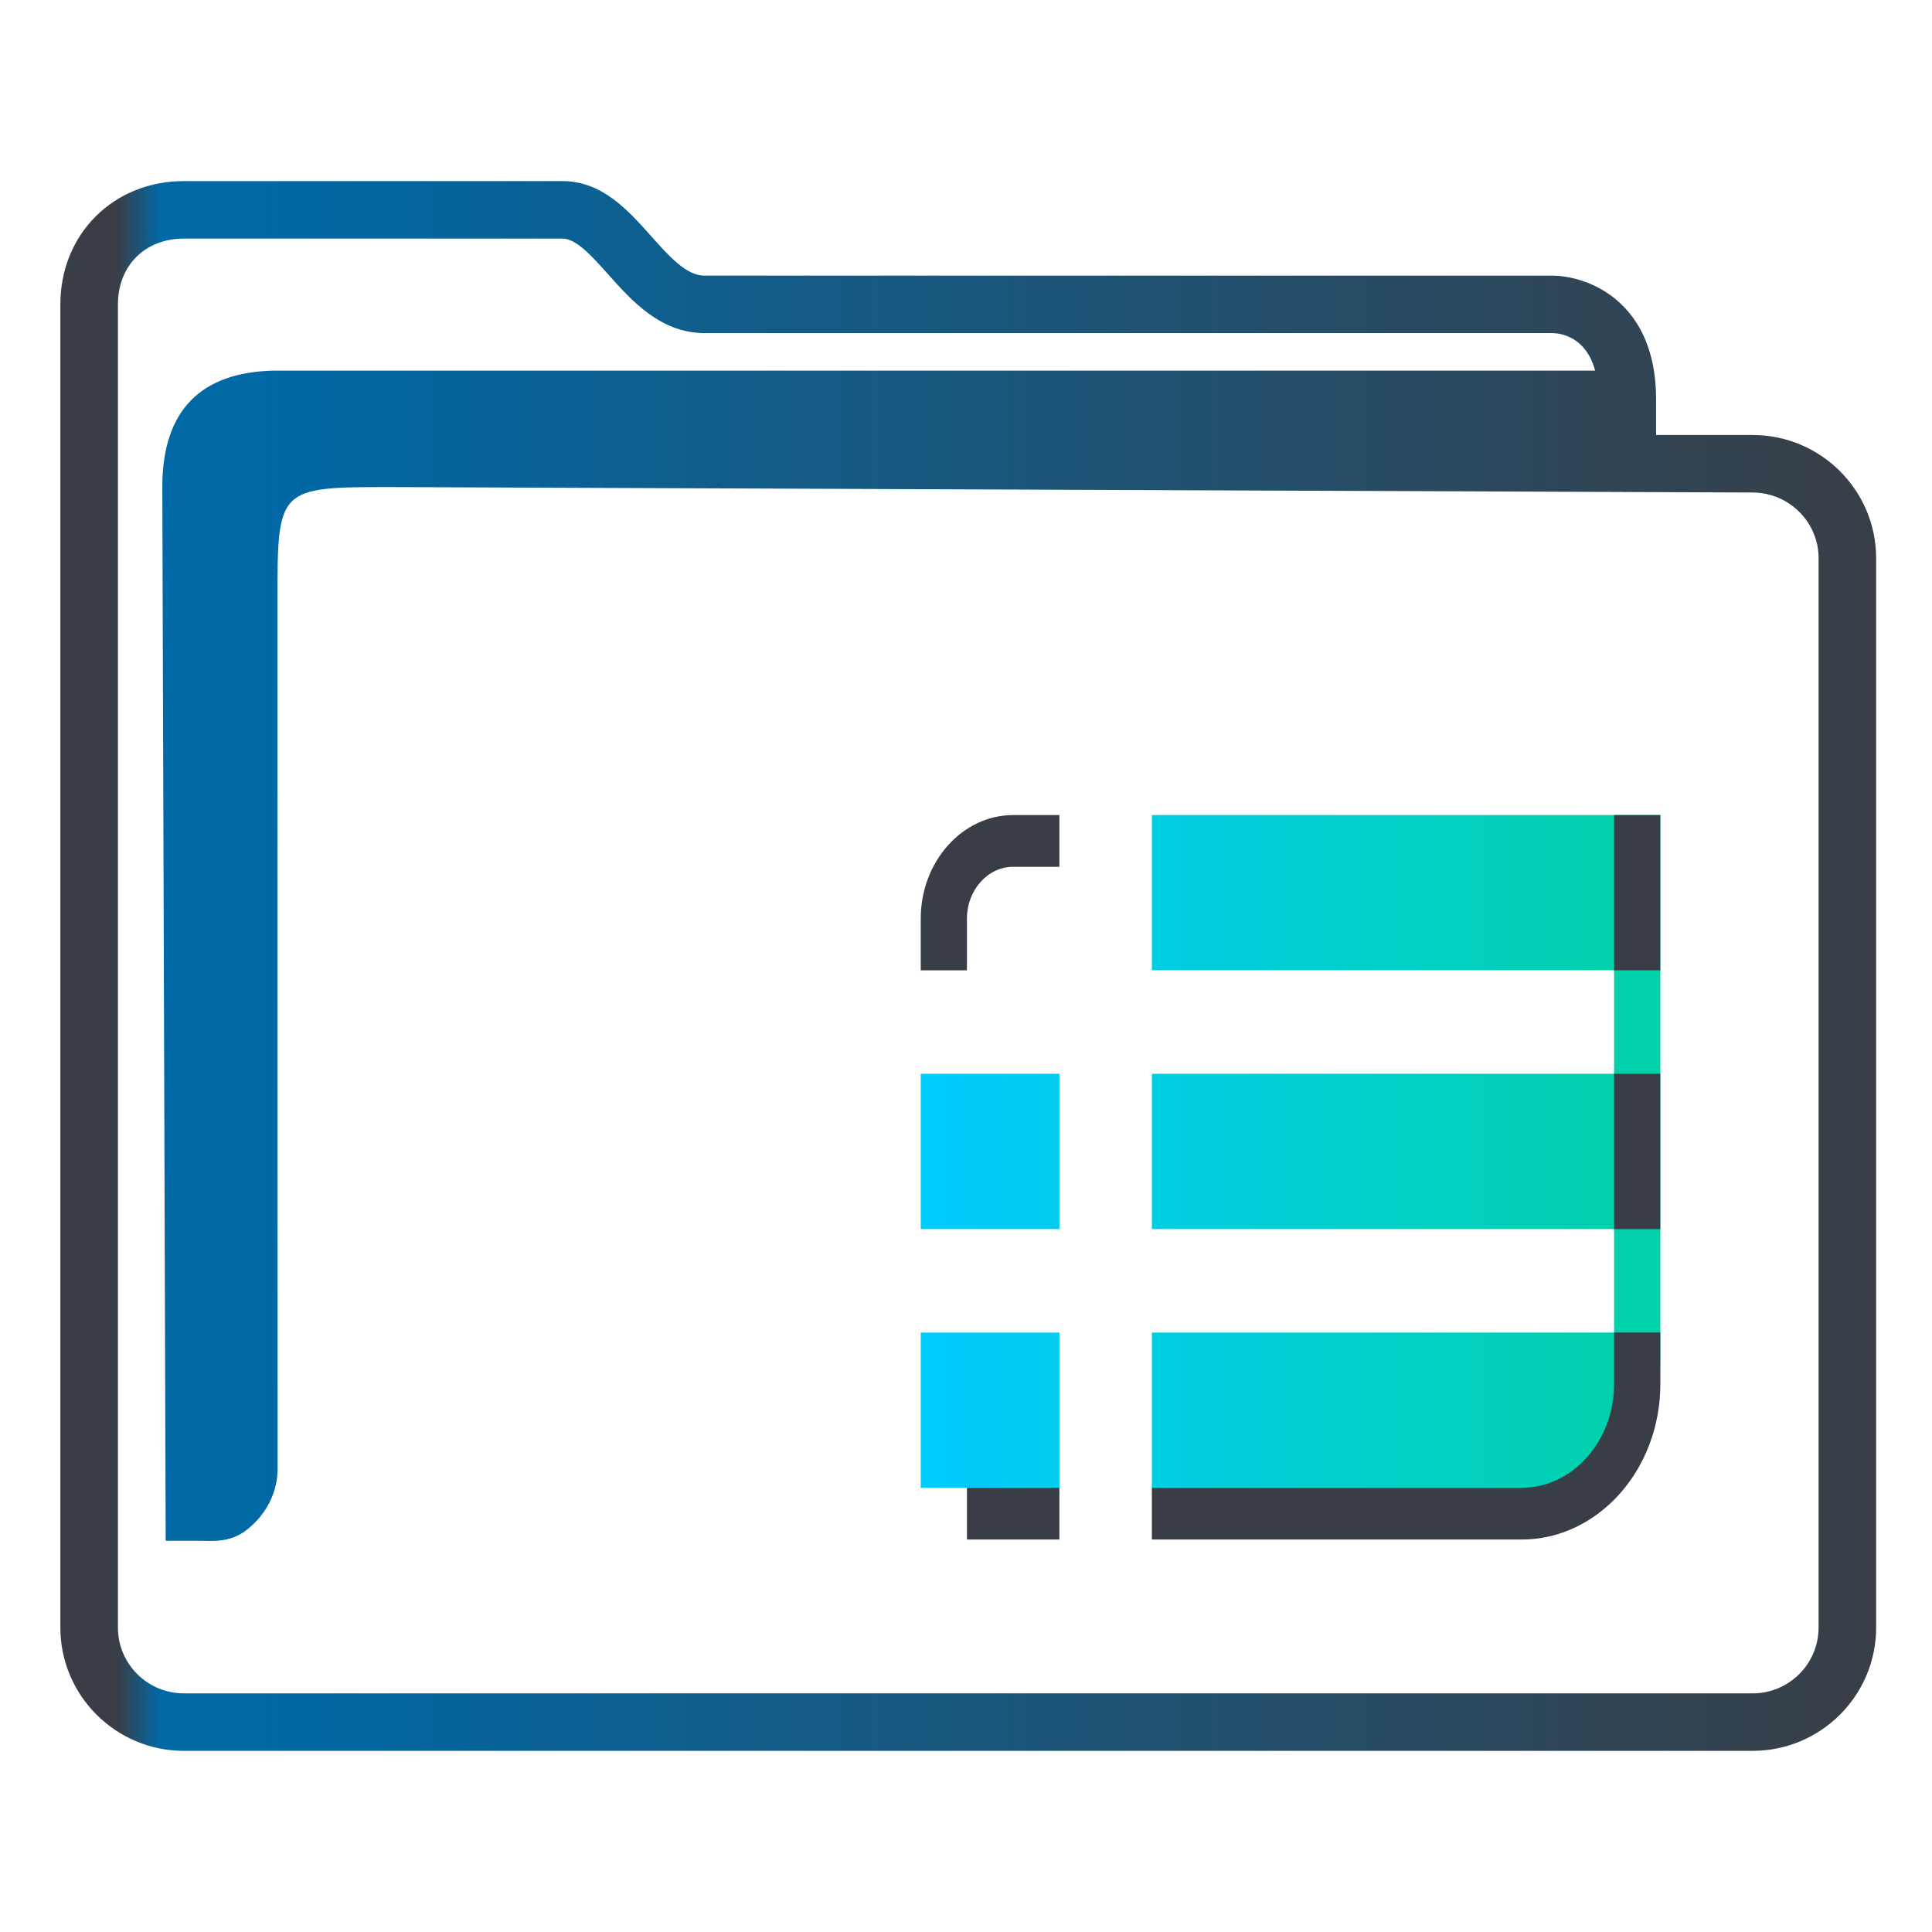
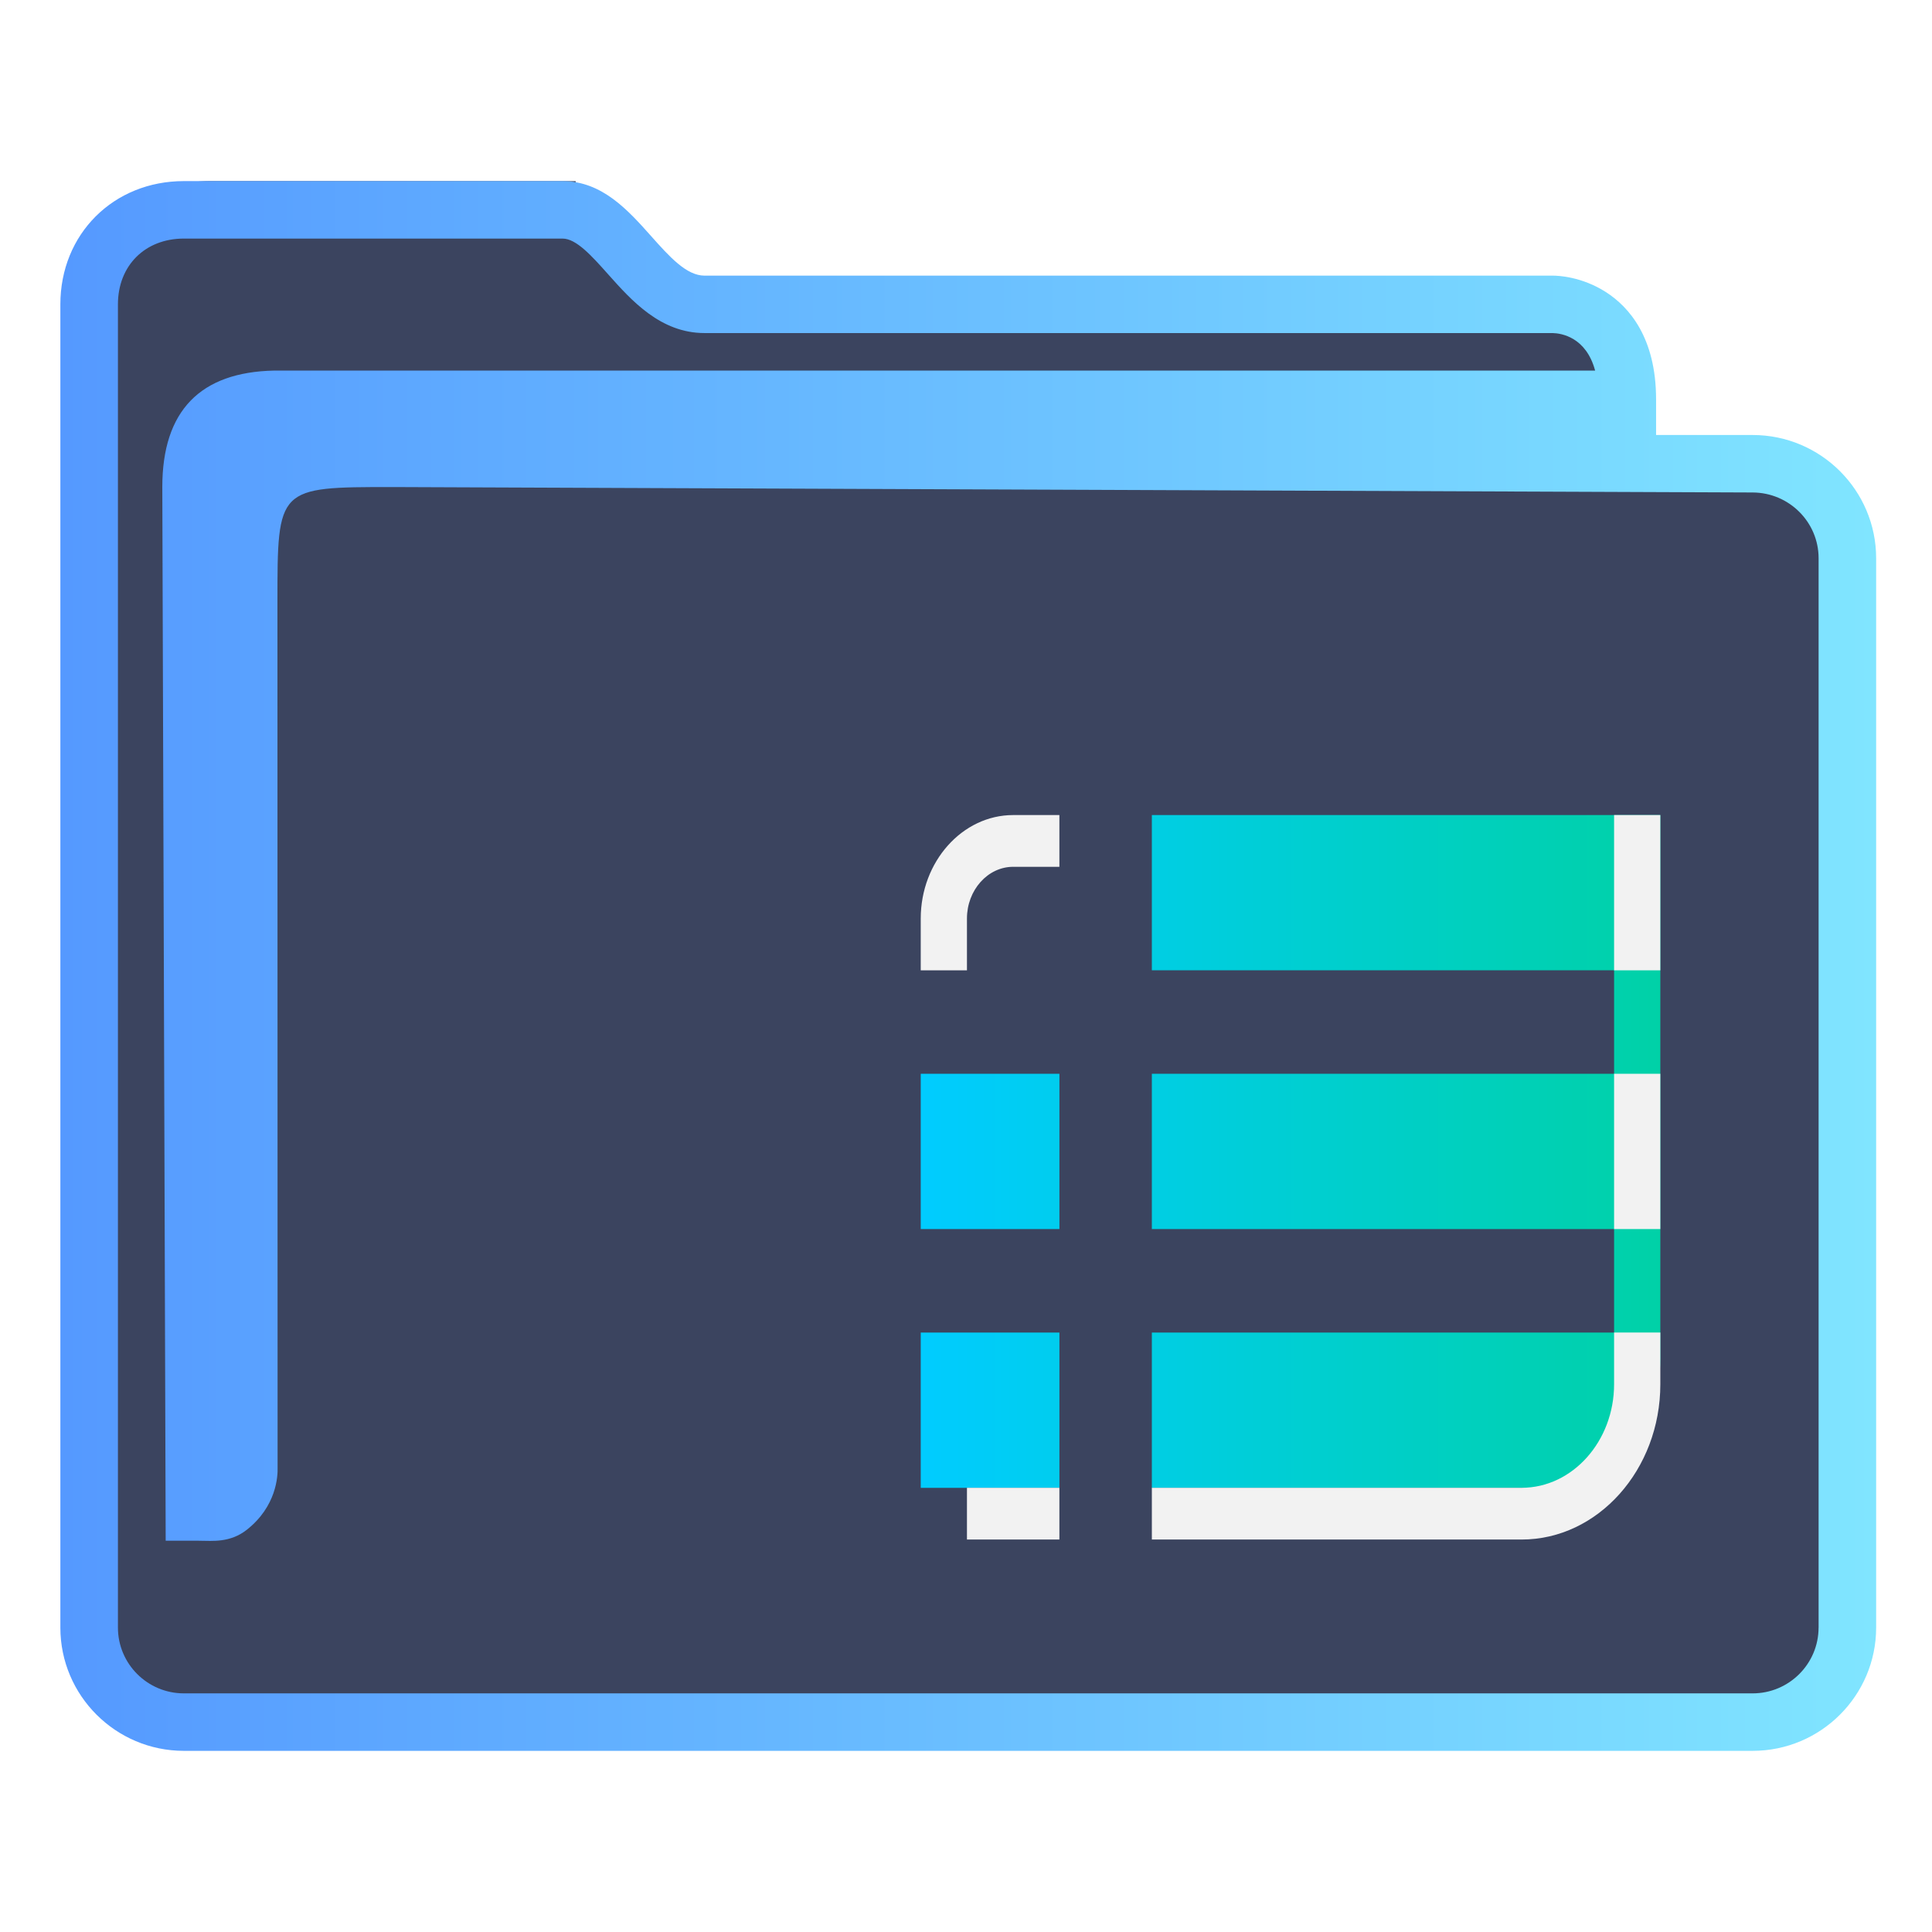
<svg xmlns="http://www.w3.org/2000/svg" xmlns:xlink="http://www.w3.org/1999/xlink" width="64" version="1.1" height="64" id="svg17">
  <defs id="defs5455">
    <linearGradient id="linearGradient1005">
      <stop style="stop-color:#00ccff;stop-opacity:1" offset="0" id="stop1001" />
      <stop style="stop-color:#00d1a7;stop-opacity:1" offset="1" id="stop1003" />
    </linearGradient>
    <linearGradient id="linearGradient934">
      <stop style="stop-color:#ffcc00;stop-opacity:1" offset="0" id="stop930" />
      <stop style="stop-color:#00ffff;stop-opacity:1" offset="1" id="stop932" />
    </linearGradient>
    <linearGradient xlink:href="#linearGradient934" id="linearGradient902" x1="3" y1="1035.362" x2="29" y2="1035.362" gradientUnits="userSpaceOnUse" />
-     <linearGradient xlink:href="#linearGradient991-6" id="linearGradient1482-3" x1="386.571" y1="516.398" x2="446.621" y2="516.398" gradientUnits="userSpaceOnUse" gradientTransform="matrix(1.001665,0,0,1,-0.64349,-0.599995)" />
-     <linearGradient id="linearGradient991-6">
-       <stop style="stop-color:#393e46;stop-opacity:1" offset="0" id="stop987-7" />
-       <stop style="stop-color:#393e46;stop-opacity:1" offset="0.031" id="stop1929-5" />
-       <stop style="stop-color:#0069a6;stop-opacity:1" offset="0.055" id="stop1263-3" />
-       <stop style="stop-color:#0069a6;stop-opacity:1" offset="0.109" id="stop1027-5" />
-       <stop style="stop-color:#393e46;stop-opacity:1" offset="1" id="stop989-6" />
+     <linearGradient xlink:href="#linearGradient2669" id="linearGradient2671" x1="386.571" y1="515.798" x2="446.721" y2="515.798" gradientUnits="userSpaceOnUse" />
+     <linearGradient id="linearGradient2669">
+       <stop style="stop-color:#5599ff;stop-opacity:1;" offset="0" id="stop2665" />
+       <stop style="stop-color:#80e5ff;stop-opacity:1" offset="1" id="stop2667" />
    </linearGradient>
-     <linearGradient xlink:href="#linearGradient1005" id="linearGradient1007" x1="412.171" y1="521.941" x2="439.6" y2="521.941" gradientUnits="userSpaceOnUse" gradientTransform="matrix(0.8932292,0,0,1,46.90787,0)" />
+     <linearGradient xlink:href="#linearGradient1005" id="linearGradient1141" gradientUnits="userSpaceOnUse" gradientTransform="matrix(0.8932292,0,0,1,46.90787,0)" x1="412.171" y1="521.941" x2="439.6" y2="521.941" />
  </defs>
  <g id="layer1" transform="translate(-384.5714,-483.798)">
    <g transform="matrix(0.6666667,0,0,0.6666667,405.9691,-171.969)" id="g4" style="fill:url(#linearGradient902);fill-opacity:1" />
-     <path id="List" class="st0" d="m 422.728,510.798 h 16.844 v 18 c 0,2.357 -1.723,4.286 -3.828,4.286 h -13.016 v -5.143 h 15.312 v -3.429 h -15.312 v -5.143 h 15.312 v -3.429 h -15.312 z m -7.656,13.714 h 4.594 v -5.143 h -4.594 z m 4.594,3.429 h -4.594 v 5.143 h 4.594 z" style="fill:url(#linearGradient1007);fill-opacity:1;stroke-width:0.405" />
-     <path id="List-s" class="st1" d="m 416.603,515.941 h -1.531 v -1.714 c 0,-1.886 1.378,-3.429 3.062,-3.429 h 1.531 v 1.714 h -1.531 c -0.842,0 -1.531,0.771 -1.531,1.714 z m 21.437,-5.143 v 5.143 h 1.531 V 510.798 Z m 0,8.571 v 5.143 h 1.531 v -5.143 z m 0,8.571 v 1.714 c 0,1.886 -1.378,3.429 -3.062,3.429 h -12.25 v 1.714 h 12.25 c 2.527,0 4.594,-2.314 4.594,-5.143 v -1.714 z m -18.375,6.857 v -1.714 h -3.062 v 1.714 z" style="fill:#393e46;fill-opacity:1;stroke-width:0.405" />
-     <path d="m 442.63,498.208 h -3.199 v -1.181 c 0,-2.051 -0.9,-3.062 -1.655,-3.549 -0.81,-0.522 -1.605,-0.549 -1.757,-0.549 h -28.109 c -0.602,0 -1.168,-0.635 -1.767,-1.307 -0.762,-0.855 -1.626,-1.825 -2.937,-1.825 h -12.544 c -2.332,0 -4.091,1.755 -4.091,4.083 v 43.834 c 0,2.252 1.835,4.083 4.091,4.083 h 51.968 c 2.256,0 4.091,-1.831 4.091,-4.083 v -35.423 c 0,-2.252 -1.835,-4.083 -4.091,-4.083 z m 2.184,39.506 c 0,1.202 -0.98,2.179 -2.184,2.179 h -51.968 c -1.205,0 -2.184,-0.977 -2.184,-2.179 V 493.881 c 0,-1.283 0.898,-2.179 2.184,-2.179 h 12.544 c 0.456,0 0.969,0.576 1.513,1.186 0.772,0.866 1.733,1.944 3.191,1.944 h 28.097 c 0.288,0.008 1.105,0.133 1.405,1.243 h -43.761 c -2.432,0.05 -3.703,1.319 -3.703,3.858 l 0.112,34.904 h 1.159 c 0,0 -0.241,0.002 9.7e-4,0.002 0.375,0 0.967,0.073 1.52,-0.359 0.994,-0.778 1.036,-1.786 1.027,-2.062 l -0.005,-28.677 c 0,-3.808 0,-3.808 3.814,-3.808 l 45.055,0.18 c 1.205,0.005 2.184,0.978 2.184,2.179 v 35.423 z" id="path2-3-3-2" style="fill:url(#linearGradient1482-3);fill-opacity:1;stroke-width:0.635" />
+     <path id="fill" d="m 387.571,492.798 v 45 c 0.109,1.511 1,3 3.906,3 h 49.824 c 3.269,0 4.384,-0.499 4.269,-4 v -36 c -1,-2 -8,0 -8,-6 -12,-1 -34,1 -33.929,-5 h -12.074 c -1.998,0 -3.998,1 -3.998,3 z" style="color:#1e92ff;fill:#3b445f;fill-opacity:1;fill-rule:nonzero;stroke:none;stroke-width:10.512" class="ColorScheme-ButtonFocus" />
+     <path d="m 442.63,498.208 h -3.199 v -1.181 c 0,-2.051 -0.9,-3.062 -1.655,-3.549 -0.81,-0.522 -1.605,-0.549 -1.757,-0.549 h -28.109 c -0.602,0 -1.168,-0.635 -1.767,-1.307 -0.762,-0.855 -1.626,-1.825 -2.937,-1.825 h -12.544 c -2.332,0 -4.091,1.755 -4.091,4.083 v 43.834 c 0,2.252 1.835,4.083 4.091,4.083 h 51.968 c 2.256,0 4.091,-1.831 4.091,-4.083 v -35.423 c 0,-2.252 -1.835,-4.083 -4.091,-4.083 z m 2.184,39.506 c 0,1.202 -0.98,2.179 -2.184,2.179 h -51.968 c -1.205,0 -2.184,-0.977 -2.184,-2.179 v -43.834 c 0,-1.283 0.898,-2.179 2.184,-2.179 h 12.544 c 0.456,0 0.969,0.576 1.513,1.186 0.772,0.866 1.733,1.944 3.191,1.944 h 28.097 c 0.288,0.008 1.105,0.133 1.405,1.243 h -43.761 c -2.432,0.05 -3.703,1.319 -3.703,3.858 l 0.112,34.904 h 1.159 c 0,0 -0.241,0.002 9.7e-4,0.002 0.375,0 0.967,0.073 1.52,-0.359 0.994,-0.778 1.036,-1.786 1.027,-2.062 l -0.005,-28.677 c 0,-3.808 0,-3.808 3.814,-3.808 l 45.055,0.18 c 1.205,0.005 2.184,0.978 2.184,2.179 v 35.423 z" id="path2-3-3-2-3-6-7" style="fill:url(#linearGradient2671);fill-opacity:1;stroke-width:0.635" />
+     <path id="List-6-7" class="st0" d="m 422.728,510.798 h 16.844 v 18 c 0,2.357 -1.723,4.286 -3.828,4.286 h -13.016 v -5.143 h 15.312 v -3.429 h -15.312 v -5.143 h 15.312 v -3.429 h -15.312 z m -7.656,13.714 h 4.594 v -5.143 h -4.594 z m 4.594,3.429 h -4.594 v 5.143 h 4.594 z" style="fill:url(#linearGradient1141);fill-opacity:1;stroke-width:0.405" />
+     <path id="List-s-2-5" class="st1" d="m 416.603,515.941 h -1.531 v -1.714 c 0,-1.886 1.378,-3.429 3.062,-3.429 h 1.531 v 1.714 h -1.531 c -0.842,0 -1.531,0.771 -1.531,1.714 z m 21.437,-5.143 v 5.143 h 1.531 V 510.798 Z m 0,8.571 v 5.143 h 1.531 v -5.143 z m 0,8.571 v 1.714 c 0,1.886 -1.378,3.429 -3.062,3.429 h -12.25 v 1.714 h 12.25 c 2.527,0 4.594,-2.314 4.594,-5.143 v -1.714 z m -18.375,6.857 v -1.714 h -3.062 v 1.714 z" style="fill:#f2f2f2;fill-opacity:1;stroke-width:0.405" />
  </g>
</svg>
